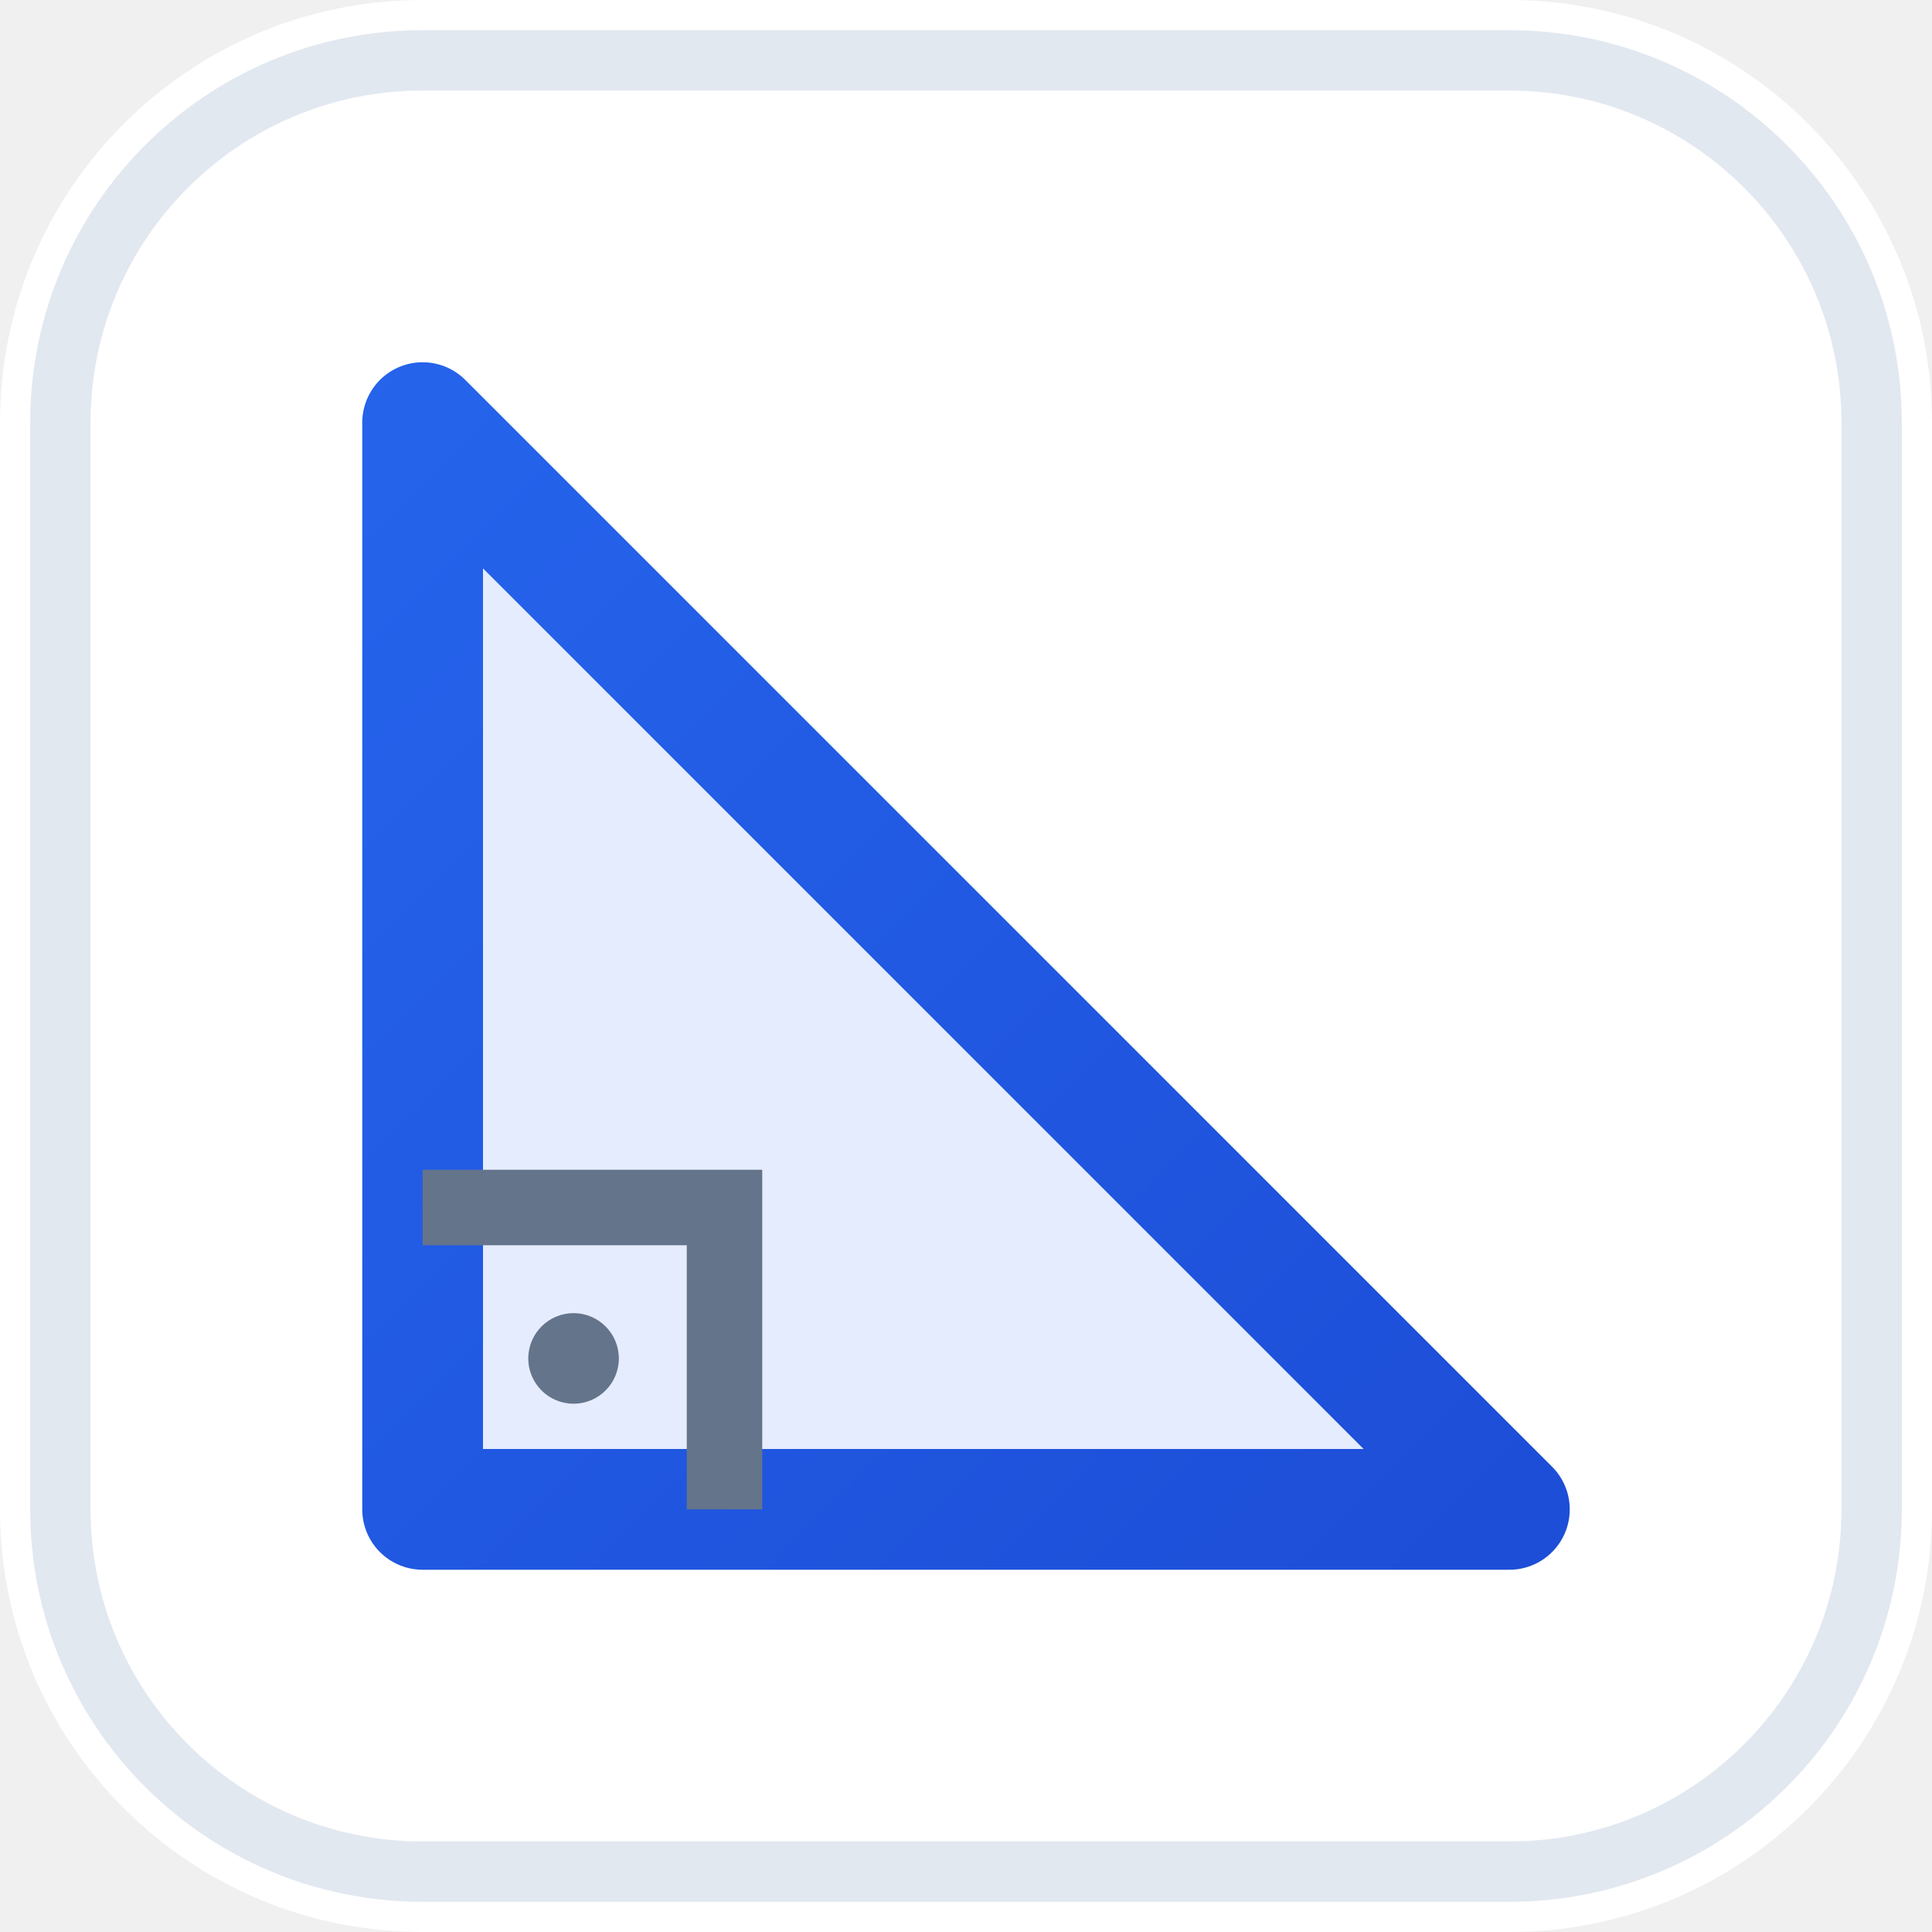
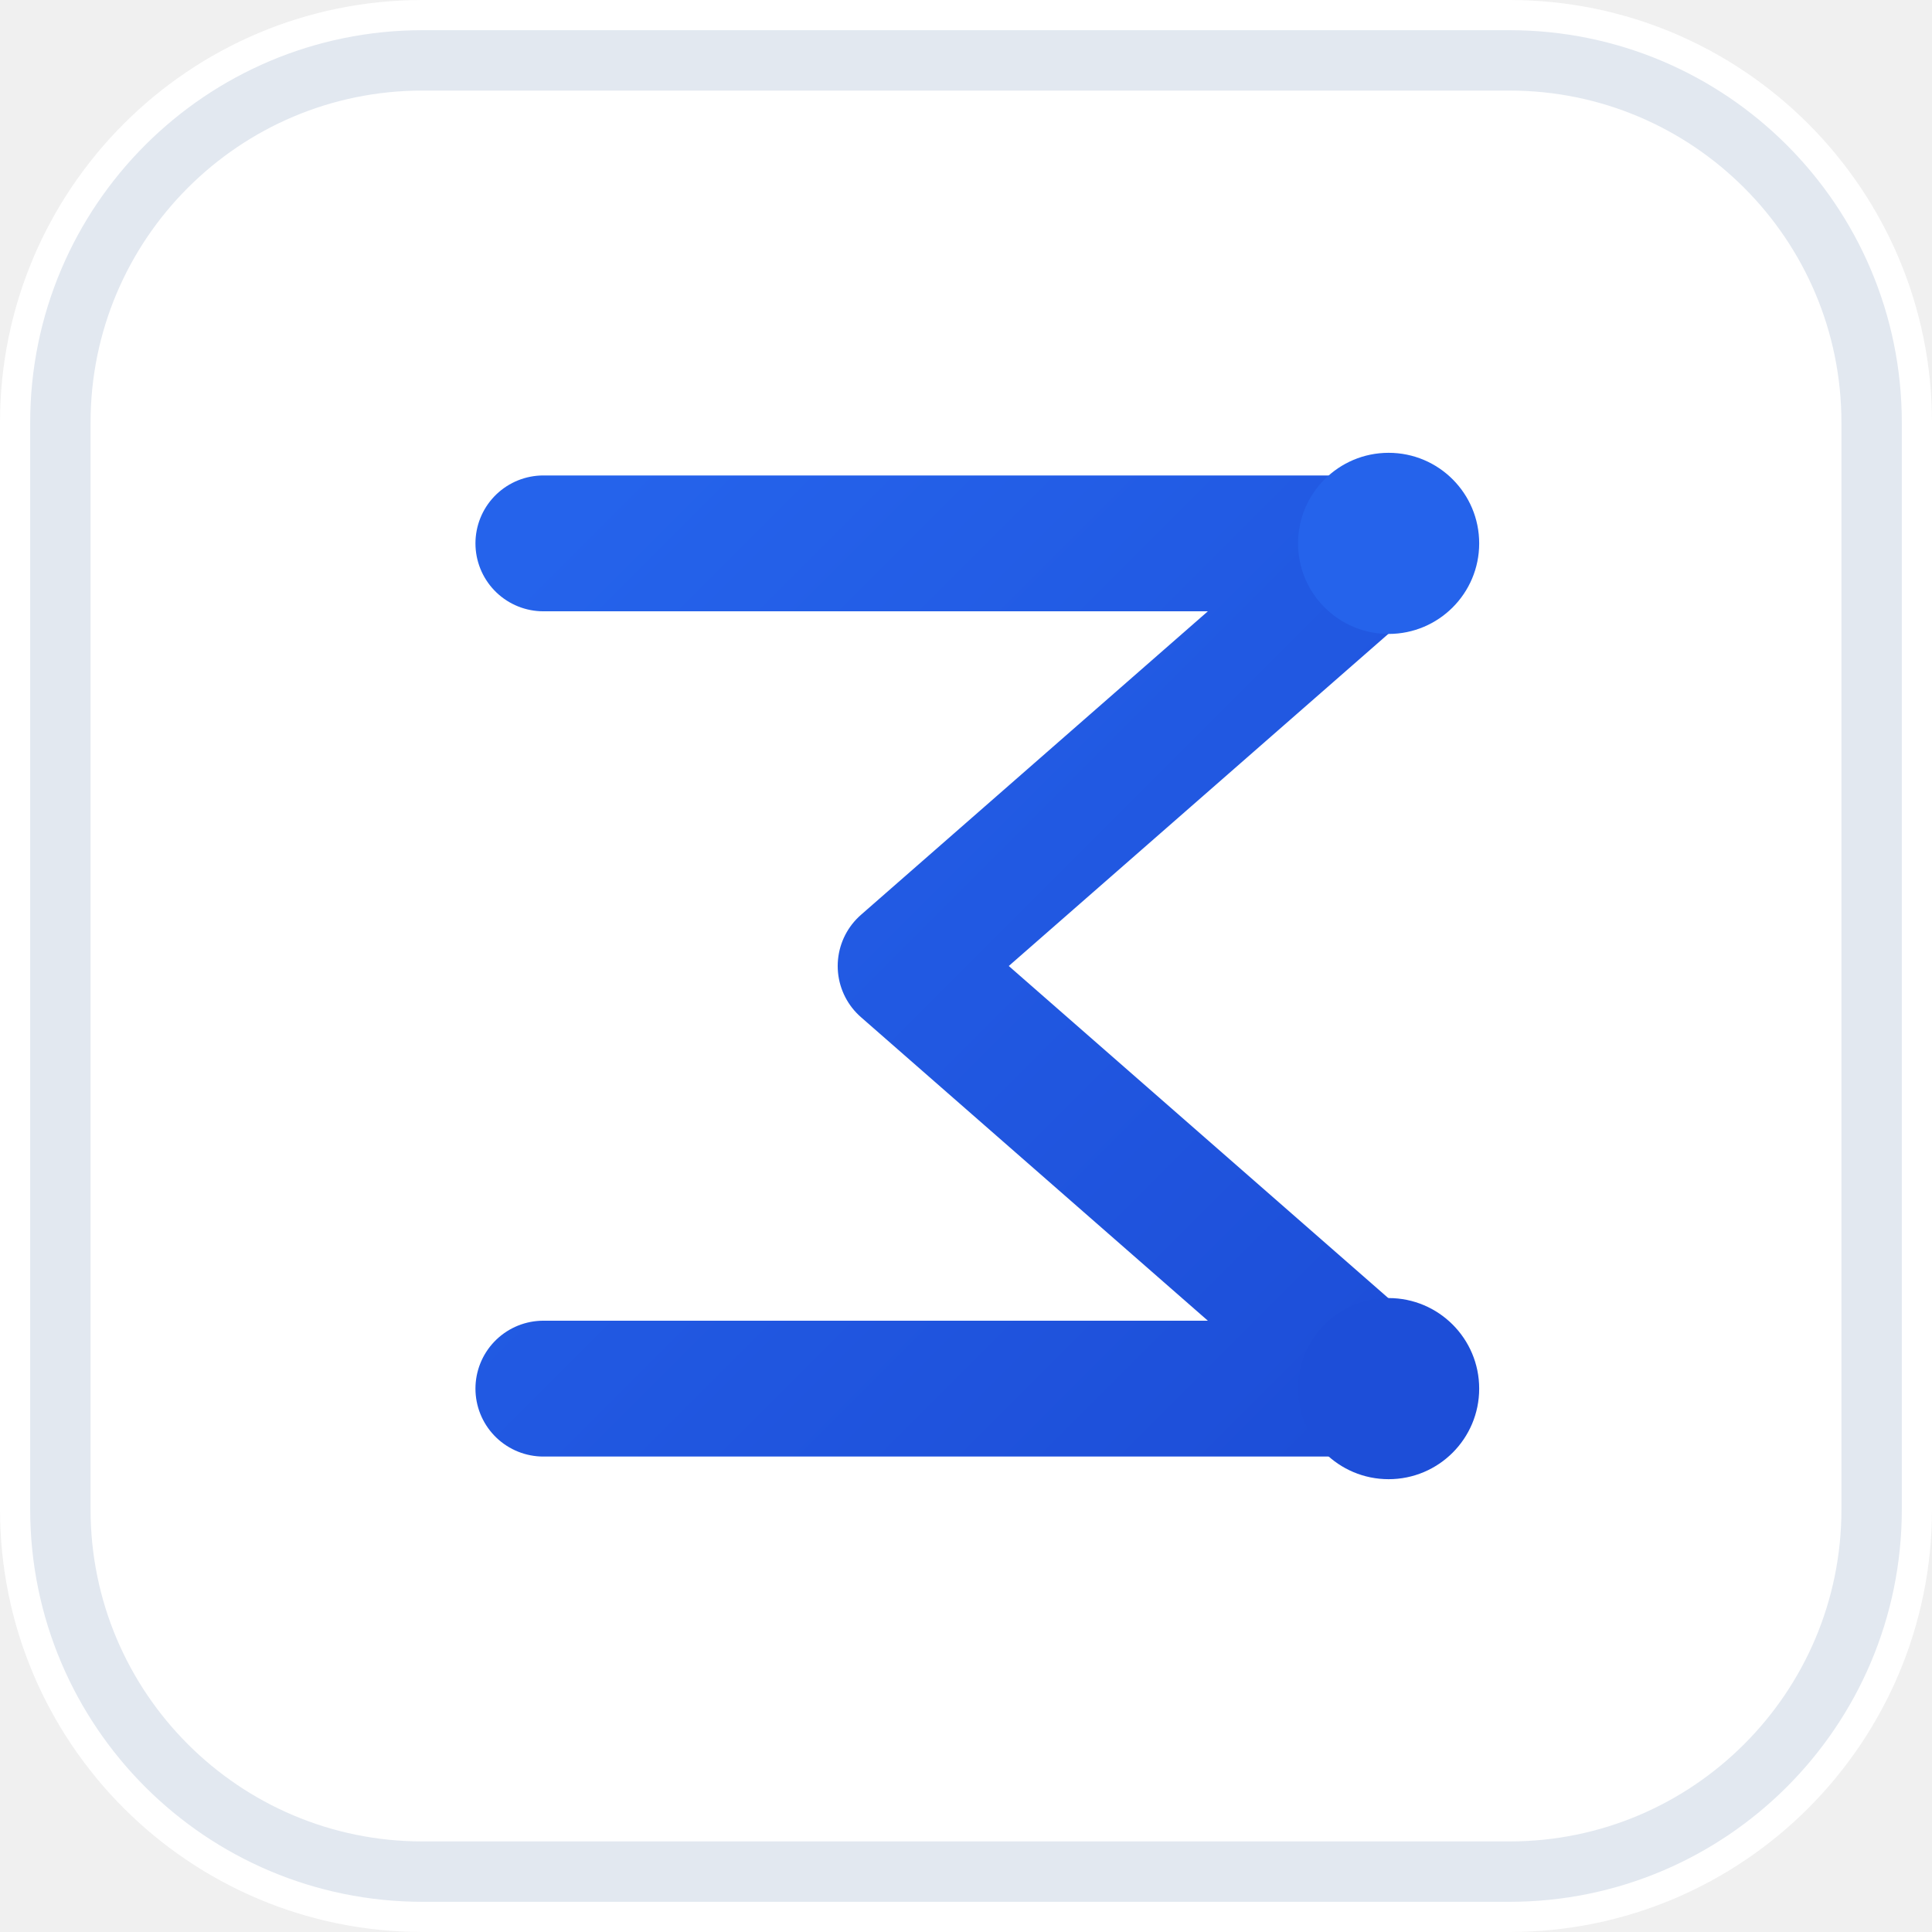
<svg xmlns="http://www.w3.org/2000/svg" viewBox="0 0 64 64" width="64" height="64">
  <defs>
-     <linearGradient id="grad" x1="0%" y1="0%" x2="100%" y2="100%">
+     <linearGradient id="kitgrad" x1="0%" y1="0%" x2="100%" y2="100%">
      <stop offset="0%" stop-color="#2563eb" />
      <stop offset="100%" stop-color="#1d4ed8" />
    </linearGradient>
  </defs>
  <rect width="64" height="64" rx="14" fill="#ffffff" />
  <rect x="2" y="2" width="60" height="60" rx="12" fill="none" stroke="#e2e8f0" stroke-width="2" />
-   <polygon points="14,50 50,50 14,14" fill="rgba(37,99,235,0.12)" stroke="url(#grad)" stroke-width="4" stroke-linejoin="round" />
-   <polyline points="14,40 24,40 24,50" fill="none" stroke="#64748b" stroke-width="2.5" />
-   <circle cx="19" cy="45" r="1.5" fill="#64748b" />
+   <path d="M18 18 H46 L30 32 L46 46 H18" fill="none" stroke="url(#kitgrad)" stroke-width="4.5" stroke-linecap="round" stroke-linejoin="round" />
+   <circle cx="46" cy="18" r="3" fill="#2563eb" />
+   <circle cx="46" cy="46" r="3" fill="#1d4ed8" />
</svg>
